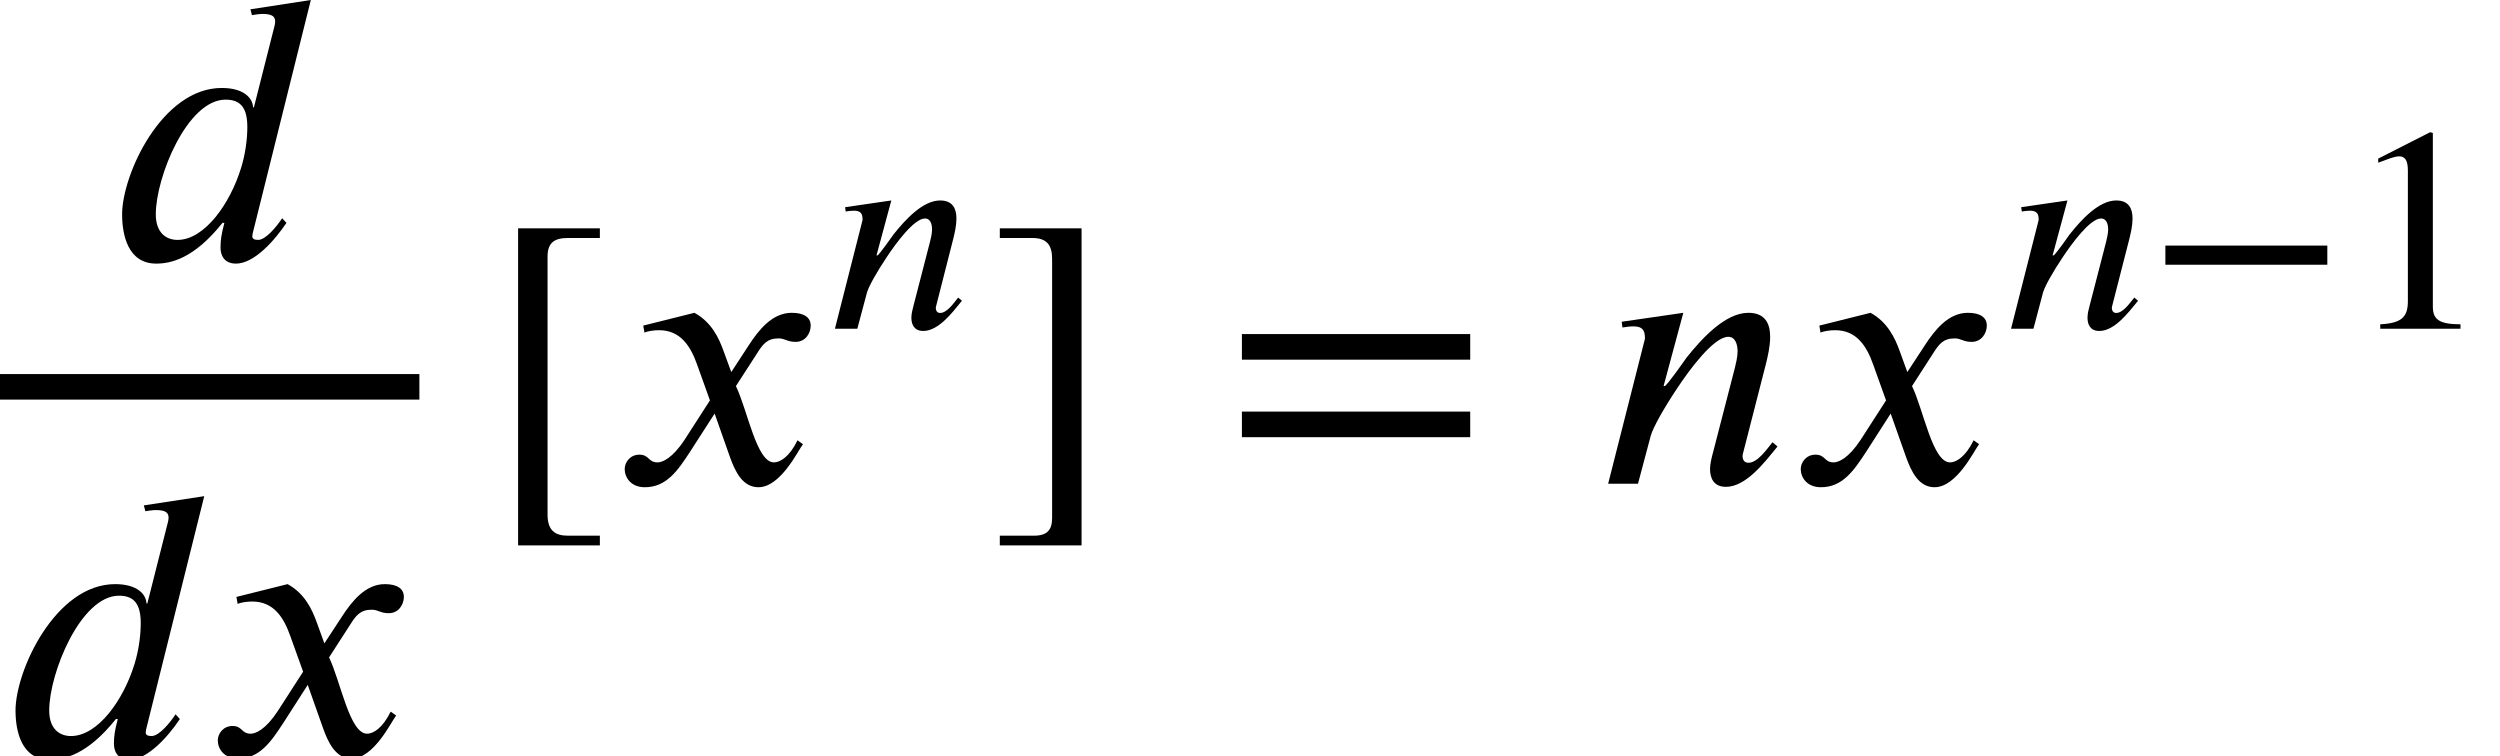
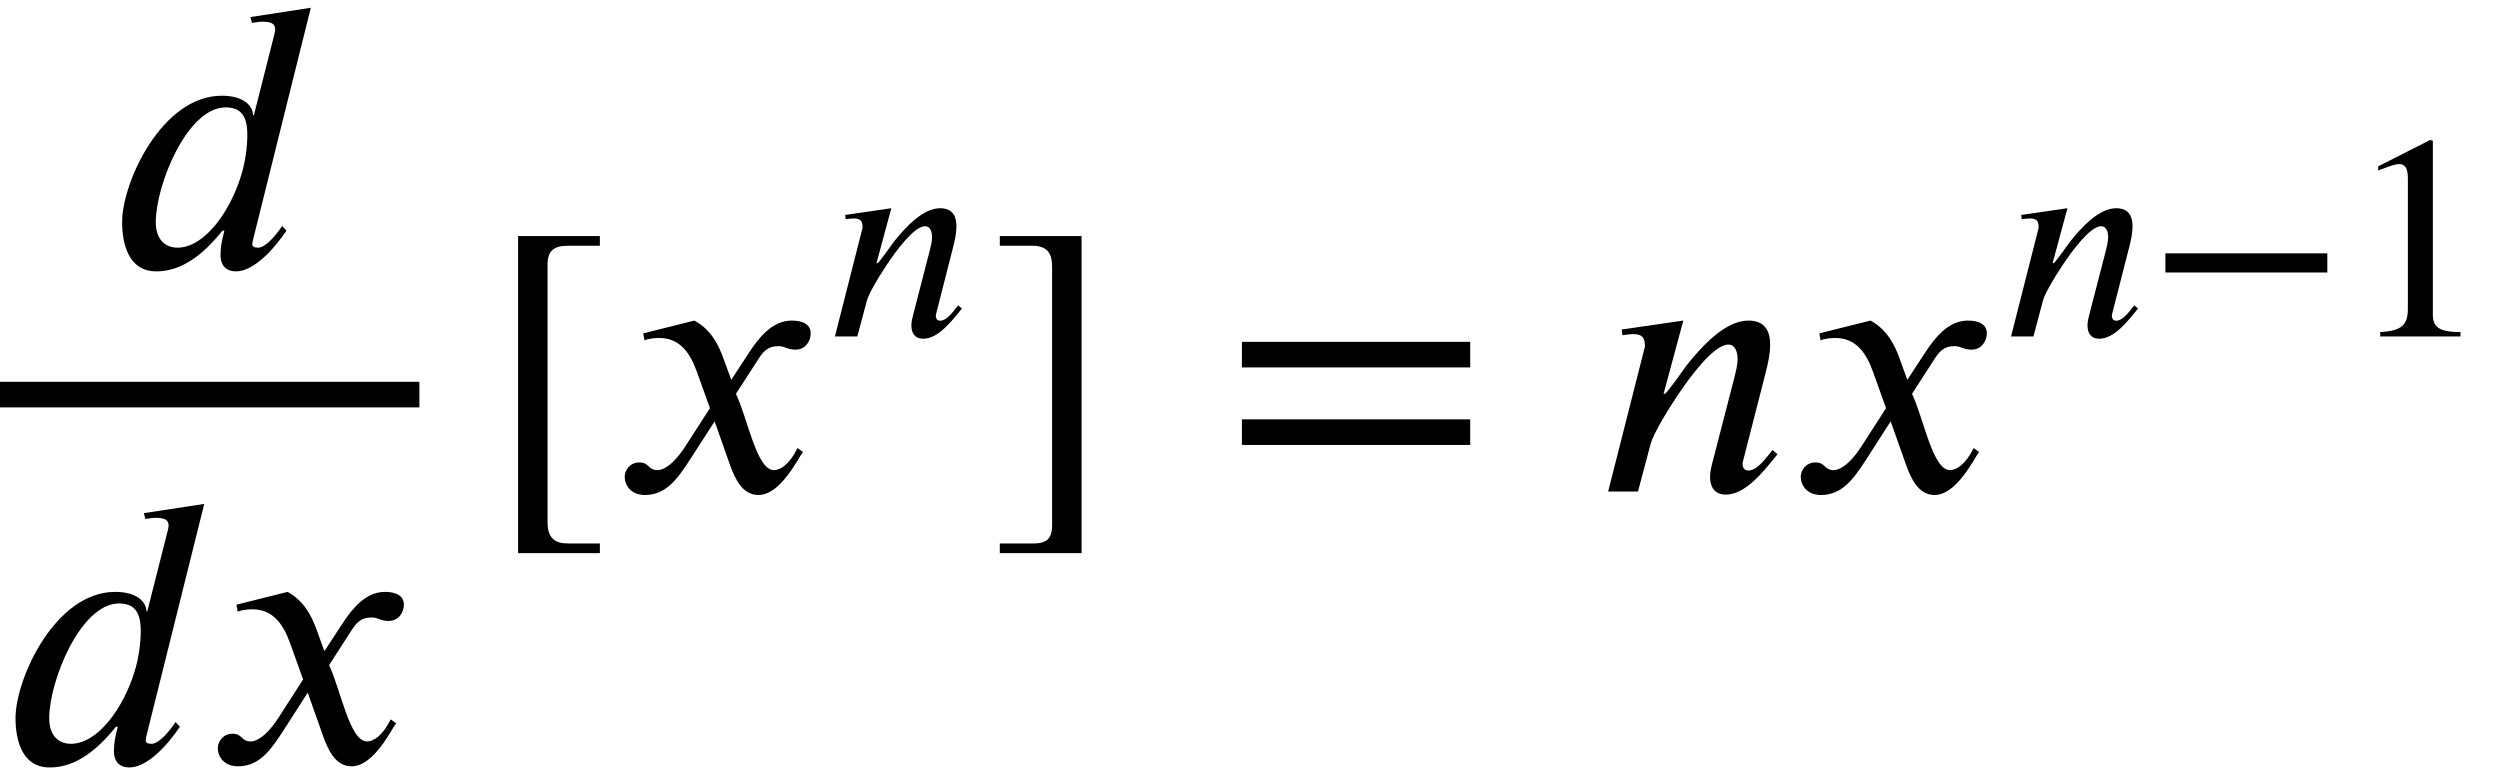
- <svg xmlns="http://www.w3.org/2000/svg" width="129" height="39" viewBox="0 0 129 39" data-dpi="720">
-   <path fill-rule="nonzero" fill="rgb(0%, 0%, 0%)" fill-opacity="1" d="M 12.762 6.559 C 12.762 5.621 12.461 5.141 11.641 5.141 C 9.66 5.141 8.039 9.141 8.039 11.059 C 8.039 12.039 8.602 12.379 9.16 12.379 C 10.559 12.379 11.879 10.5 12.441 8.66 C 12.66 7.961 12.762 7.18 12.762 6.559 Z M 16.039 0 L 13.059 11.961 C 13.039 12.02 13.02 12.141 13.02 12.199 C 13.02 12.32 13.121 12.379 13.32 12.379 C 13.719 12.379 14.281 11.68 14.559 11.262 L 14.781 11.5 C 14.18 12.398 13.121 13.602 12.18 13.602 C 11.539 13.602 11.379 13.141 11.379 12.781 C 11.379 12.379 11.422 12.102 11.578 11.5 L 11.48 11.5 C 10 13.359 8.801 13.602 8.059 13.602 C 6.602 13.602 6.301 12.121 6.301 11.059 C 6.301 9 8.359 4.539 11.441 4.539 C 12.578 4.539 13.039 5.059 13.059 5.539 L 13.102 5.539 L 14.16 1.359 C 14.18 1.281 14.199 1.199 14.199 1.121 C 14.199 0.859 14.059 0.719 13.539 0.719 C 13.359 0.719 13.141 0.762 13 0.781 L 12.922 0.48 Z M 16.039 0 " />
-   <path fill="none" stroke-width="66" stroke-linecap="butt" stroke-linejoin="bevel" stroke="rgb(0%, 0%, 0%)" stroke-opacity="1" stroke-miterlimit="0" d="M 0 998.047 L 1082.031 998.047 " transform="matrix(0.02, 0, 0, 0.02, 0, 0)" />
-   <path fill-rule="nonzero" fill="rgb(0%, 0%, 0%)" fill-opacity="1" d="M 7.262 32.16 C 7.262 31.219 6.961 30.738 6.141 30.738 C 4.16 30.738 2.539 34.738 2.539 36.66 C 2.539 37.641 3.102 37.98 3.66 37.98 C 5.059 37.98 6.379 36.102 6.941 34.262 C 7.16 33.559 7.262 32.781 7.262 32.16 Z M 10.539 25.602 L 7.559 37.559 C 7.539 37.621 7.52 37.738 7.52 37.801 C 7.52 37.922 7.621 37.98 7.82 37.98 C 8.219 37.98 8.781 37.281 9.059 36.859 L 9.281 37.102 C 8.68 38 7.621 39.199 6.68 39.199 C 6.039 39.199 5.879 38.738 5.879 38.379 C 5.879 37.98 5.922 37.699 6.078 37.102 L 5.98 37.102 C 4.5 38.961 3.301 39.199 2.559 39.199 C 1.102 39.199 0.801 37.719 0.801 36.66 C 0.801 34.602 2.859 30.141 5.941 30.141 C 7.078 30.141 7.539 30.66 7.559 31.141 L 7.602 31.141 L 8.66 26.961 C 8.68 26.879 8.699 26.801 8.699 26.719 C 8.699 26.461 8.559 26.32 8.039 26.32 C 7.859 26.32 7.641 26.359 7.5 26.379 L 7.422 26.078 Z M 10.539 25.602 " />
-   <path fill-rule="nonzero" fill="rgb(0%, 0%, 0%)" fill-opacity="1" d="M 16.738 33.199 L 17.641 31.82 C 18.16 31.02 18.859 30.141 19.859 30.141 C 20.5 30.141 20.84 30.379 20.84 30.801 C 20.84 31.18 20.578 31.641 20.059 31.641 C 19.621 31.641 19.52 31.461 19.18 31.461 C 18.578 31.461 18.359 31.781 18.078 32.219 L 16.98 33.922 C 17.578 35.16 18.039 37.859 18.941 37.859 C 19.262 37.859 19.738 37.578 20.16 36.719 L 20.441 36.922 C 20.199 37.219 19.301 39.141 18.141 39.141 C 17.32 39.141 16.941 38.32 16.68 37.602 L 15.879 35.34 L 14.621 37.301 C 13.98 38.281 13.398 39.141 12.281 39.141 C 11.559 39.141 11.238 38.641 11.238 38.199 C 11.238 37.879 11.5 37.461 12 37.461 C 12.52 37.461 12.441 37.859 12.941 37.859 C 13.18 37.859 13.699 37.66 14.34 36.68 L 15.641 34.66 L 14.98 32.82 C 14.641 31.859 14.121 31.039 13.02 31.039 C 12.762 31.039 12.461 31.078 12.262 31.16 L 12.199 30.801 L 14.84 30.141 C 15.719 30.621 16.102 31.441 16.34 32.102 Z M 16.738 33.199 " />
-   <path fill-rule="nonzero" fill="rgb(0%, 0%, 0%)" fill-opacity="1" d="M 30.953 28.141 L 26.734 28.141 L 26.734 11.781 L 30.953 11.781 L 30.953 12.281 L 29.293 12.281 C 28.613 12.281 28.254 12.52 28.254 13.238 L 28.254 26.559 C 28.254 27.359 28.633 27.641 29.293 27.641 L 30.953 27.641 Z M 30.953 28.141 " />
-   <path fill-rule="nonzero" fill="rgb(0%, 0%, 0%)" fill-opacity="1" d="M 37.734 19.199 L 38.633 17.82 C 39.152 17.02 39.852 16.141 40.852 16.141 C 41.492 16.141 41.832 16.379 41.832 16.801 C 41.832 17.18 41.574 17.641 41.055 17.641 C 40.613 17.641 40.512 17.461 40.172 17.461 C 39.574 17.461 39.352 17.781 39.074 18.219 L 37.973 19.922 C 38.574 21.16 39.035 23.859 39.934 23.859 C 40.254 23.859 40.734 23.578 41.152 22.719 L 41.434 22.922 C 41.191 23.219 40.293 25.141 39.133 25.141 C 38.312 25.141 37.934 24.32 37.672 23.602 L 36.875 21.34 L 35.613 23.301 C 34.973 24.281 34.395 25.141 33.273 25.141 C 32.555 25.141 32.234 24.641 32.234 24.199 C 32.234 23.879 32.492 23.461 32.992 23.461 C 33.512 23.461 33.434 23.859 33.934 23.859 C 34.172 23.859 34.691 23.66 35.332 22.68 L 36.633 20.66 L 35.973 18.82 C 35.633 17.859 35.113 17.039 34.012 17.039 C 33.754 17.039 33.453 17.078 33.254 17.16 L 33.191 16.801 L 35.832 16.141 C 36.715 16.621 37.094 17.441 37.332 18.102 Z M 37.734 19.199 " />
-   <path fill-rule="nonzero" fill="rgb(0%, 0%, 0%)" fill-opacity="1" d="M 49.637 15.52 L 49.562 15.609 C 49.145 16.121 48.422 17.078 47.645 17.078 C 47.164 17.078 47.027 16.734 47.027 16.391 C 47.027 16.195 47.09 15.953 47.133 15.789 L 47.988 12.477 C 48.02 12.355 48.094 12.055 48.094 11.844 C 48.094 11.559 48.004 11.273 47.734 11.273 C 47.164 11.273 46.219 12.566 45.754 13.27 C 45.215 14.078 44.824 14.785 44.734 15.102 L 44.238 16.961 L 43.082 16.961 L 44.508 11.352 C 44.508 11.078 44.465 10.871 44.059 10.871 C 43.91 10.871 43.742 10.898 43.637 10.914 L 43.609 10.691 L 45.992 10.344 L 45.227 13.18 L 45.273 13.18 C 45.348 13.18 46.082 12.129 46.113 12.086 C 46.715 11.336 47.613 10.344 48.512 10.344 C 49.172 10.344 49.352 10.781 49.352 11.273 C 49.352 11.648 49.262 12.023 49.188 12.324 L 48.305 15.789 C 48.289 15.82 48.289 15.863 48.289 15.941 C 48.305 16.031 48.348 16.148 48.512 16.148 C 48.875 16.148 49.234 15.609 49.441 15.355 Z M 49.637 15.52 " />
-   <path fill-rule="nonzero" fill="rgb(0%, 0%, 0%)" fill-opacity="1" d="M 55.809 28.141 L 51.59 28.141 L 51.59 27.641 L 53.348 27.641 C 54.047 27.641 54.289 27.34 54.289 26.719 L 54.289 13.359 C 54.289 12.66 54.027 12.281 53.27 12.281 L 51.59 12.281 L 51.59 11.781 L 55.809 11.781 Z M 55.809 28.141 " />
-   <path fill-rule="nonzero" fill="rgb(0%, 0%, 0%)" fill-opacity="1" d="M 75.863 22.559 L 64.082 22.559 L 64.082 21.238 L 75.863 21.238 Z M 75.863 18.559 L 64.082 18.559 L 64.082 17.238 L 75.863 17.238 Z M 75.863 18.559 " />
-   <path fill-rule="nonzero" fill="rgb(0%, 0%, 0%)" fill-opacity="1" d="M 91.719 23.039 L 91.621 23.16 C 91.059 23.84 90.098 25.121 89.059 25.121 C 88.418 25.121 88.238 24.66 88.238 24.199 C 88.238 23.941 88.32 23.621 88.379 23.398 L 89.52 18.98 C 89.559 18.82 89.66 18.422 89.66 18.141 C 89.66 17.762 89.539 17.379 89.18 17.379 C 88.418 17.379 87.16 19.102 86.539 20.039 C 85.82 21.121 85.301 22.059 85.18 22.48 L 84.52 24.961 L 82.98 24.961 L 84.879 17.48 C 84.879 17.121 84.82 16.84 84.281 16.84 C 84.078 16.84 83.859 16.879 83.719 16.898 L 83.68 16.602 L 86.859 16.141 L 85.84 19.922 L 85.898 19.922 C 86 19.922 86.98 18.52 87.02 18.461 C 87.82 17.461 89.02 16.141 90.219 16.141 C 91.098 16.141 91.34 16.719 91.34 17.379 C 91.34 17.879 91.219 18.379 91.121 18.781 L 89.938 23.398 C 89.918 23.441 89.918 23.5 89.918 23.602 C 89.938 23.719 90 23.879 90.219 23.879 C 90.699 23.879 91.18 23.16 91.461 22.82 Z M 91.719 23.039 " />
-   <path fill-rule="nonzero" fill="rgb(0%, 0%, 0%)" fill-opacity="1" d="M 98.418 19.199 L 99.32 17.82 C 99.84 17.02 100.539 16.141 101.539 16.141 C 102.18 16.141 102.52 16.379 102.52 16.801 C 102.52 17.18 102.258 17.641 101.738 17.641 C 101.301 17.641 101.199 17.461 100.859 17.461 C 100.258 17.461 100.039 17.781 99.758 18.219 L 98.66 19.922 C 99.258 21.16 99.719 23.859 100.621 23.859 C 100.938 23.859 101.418 23.578 101.84 22.719 L 102.121 22.922 C 101.879 23.219 100.98 25.141 99.82 25.141 C 99 25.141 98.621 24.32 98.359 23.602 L 97.559 21.34 L 96.301 23.301 C 95.66 24.281 95.078 25.141 93.961 25.141 C 93.238 25.141 92.918 24.641 92.918 24.199 C 92.918 23.879 93.18 23.461 93.68 23.461 C 94.199 23.461 94.121 23.859 94.621 23.859 C 94.859 23.859 95.379 23.66 96.02 22.68 L 97.32 20.66 L 96.66 18.82 C 96.32 17.859 95.801 17.039 94.699 17.039 C 94.438 17.039 94.141 17.078 93.938 17.16 L 93.879 16.801 L 96.52 16.141 C 97.398 16.621 97.781 17.441 98.02 18.102 Z M 98.418 19.199 " />
-   <path fill-rule="nonzero" fill="rgb(0%, 0%, 0%)" fill-opacity="1" d="M 110.324 15.52 L 110.25 15.609 C 109.828 16.121 109.109 17.078 108.328 17.078 C 107.848 17.078 107.715 16.734 107.715 16.391 C 107.715 16.195 107.773 15.953 107.82 15.789 L 108.676 12.477 C 108.703 12.355 108.781 12.055 108.781 11.844 C 108.781 11.559 108.688 11.273 108.418 11.273 C 107.848 11.273 106.906 12.566 106.438 13.27 C 105.898 14.078 105.508 14.785 105.418 15.102 L 104.926 16.961 L 103.77 16.961 L 105.195 11.352 C 105.195 11.078 105.148 10.871 104.746 10.871 C 104.594 10.871 104.43 10.898 104.324 10.914 L 104.293 10.691 L 106.68 10.344 L 105.914 13.18 L 105.961 13.18 C 106.035 13.18 106.77 12.129 106.801 12.086 C 107.398 11.336 108.301 10.344 109.199 10.344 C 109.859 10.344 110.039 10.781 110.039 11.273 C 110.039 11.648 109.949 12.023 109.875 12.324 L 108.988 15.789 C 108.973 15.82 108.973 15.863 108.973 15.941 C 108.988 16.031 109.035 16.148 109.199 16.148 C 109.559 16.148 109.918 15.609 110.129 15.355 Z M 110.324 15.52 " />
-   <path fill-rule="nonzero" fill="rgb(0%, 0%, 0%)" fill-opacity="1" d="M 120.09 13.66 L 111.734 13.66 L 111.734 12.672 L 120.09 12.672 Z M 120.09 13.66 " />
-   <path fill-rule="nonzero" fill="rgb(0%, 0%, 0%)" fill-opacity="1" d="M 126.961 16.961 L 122.82 16.961 L 122.82 16.734 C 123.93 16.676 124.246 16.359 124.246 15.535 L 124.246 8.801 C 124.246 8.289 124.109 8.066 123.793 8.066 C 123.645 8.066 123.391 8.141 123.121 8.246 L 122.715 8.395 L 122.715 8.184 L 125.398 6.82 L 125.535 6.863 L 125.535 15.82 C 125.535 16.465 125.836 16.734 126.961 16.734 Z M 126.961 16.961 " />
+ <svg xmlns="http://www.w3.org/2000/svg" width="129" viewBox="0 0 129 40" data-dpi="720" height="40">
+   <g transform="translate(0, 0.4003906)">
+     <path fill-rule="nonzero" fill="rgb(0%, 0%, 0%)" fill-opacity="1" d="M 12.762 6.559 C 12.762 5.621 12.461 5.141 11.641 5.141 C 9.66 5.141 8.039 9.141 8.039 11.059 C 8.039 12.039 8.602 12.379 9.16 12.379 C 10.559 12.379 11.879 10.5 12.441 8.66 C 12.66 7.961 12.762 7.18 12.762 6.559 Z M 16.039 0 L 13.059 11.961 C 13.039 12.02 13.02 12.141 13.02 12.199 C 13.02 12.32 13.121 12.379 13.32 12.379 C 13.719 12.379 14.281 11.68 14.559 11.262 L 14.781 11.5 C 14.18 12.398 13.121 13.602 12.18 13.602 C 11.539 13.602 11.379 13.141 11.379 12.781 C 11.379 12.379 11.422 12.102 11.578 11.5 L 11.48 11.5 C 10 13.359 8.801 13.602 8.059 13.602 C 6.602 13.602 6.301 12.121 6.301 11.059 C 6.301 9 8.359 4.539 11.441 4.539 C 12.578 4.539 13.039 5.059 13.059 5.539 L 13.102 5.539 L 14.16 1.359 C 14.18 1.281 14.199 1.199 14.199 1.121 C 14.199 0.859 14.059 0.719 13.539 0.719 C 13.359 0.719 13.141 0.762 13 0.781 L 12.922 0.48 Z M 16.039 0 " />
+     <path fill="none" stroke-width="66" stroke-linecap="butt" stroke-linejoin="bevel" stroke="rgb(0%, 0%, 0%)" stroke-opacity="1" stroke-miterlimit="0" d="M 0 998.047 L 1082.031 998.047 " transform="matrix(0.02, 0, 0, 0.02, 0, 0)" />
+     <path fill-rule="nonzero" fill="rgb(0%, 0%, 0%)" fill-opacity="1" d="M 7.262 32.16 C 7.262 31.219 6.961 30.738 6.141 30.738 C 4.16 30.738 2.539 34.738 2.539 36.66 C 2.539 37.641 3.102 37.98 3.66 37.98 C 5.059 37.98 6.379 36.102 6.941 34.262 C 7.16 33.559 7.262 32.781 7.262 32.16 Z M 10.539 25.602 L 7.559 37.559 C 7.539 37.621 7.52 37.738 7.52 37.801 C 7.52 37.922 7.621 37.98 7.82 37.98 C 8.219 37.98 8.781 37.281 9.059 36.859 L 9.281 37.102 C 8.68 38 7.621 39.199 6.68 39.199 C 6.039 39.199 5.879 38.738 5.879 38.379 C 5.879 37.98 5.922 37.699 6.078 37.102 L 5.98 37.102 C 4.5 38.961 3.301 39.199 2.559 39.199 C 1.102 39.199 0.801 37.719 0.801 36.66 C 0.801 34.602 2.859 30.141 5.941 30.141 C 7.078 30.141 7.539 30.66 7.559 31.141 L 7.602 31.141 L 8.66 26.961 C 8.68 26.879 8.699 26.801 8.699 26.719 C 8.699 26.461 8.559 26.32 8.039 26.32 C 7.859 26.32 7.641 26.359 7.5 26.379 L 7.422 26.078 Z M 10.539 25.602 " />
+     <path fill-rule="nonzero" fill="rgb(0%, 0%, 0%)" fill-opacity="1" d="M 16.738 33.199 L 17.641 31.82 C 18.16 31.02 18.859 30.141 19.859 30.141 C 20.5 30.141 20.84 30.379 20.84 30.801 C 20.84 31.18 20.578 31.641 20.059 31.641 C 19.621 31.641 19.52 31.461 19.18 31.461 C 18.578 31.461 18.359 31.781 18.078 32.219 L 16.98 33.922 C 17.578 35.16 18.039 37.859 18.941 37.859 C 19.262 37.859 19.738 37.578 20.16 36.719 L 20.441 36.922 C 20.199 37.219 19.301 39.141 18.141 39.141 C 17.32 39.141 16.941 38.32 16.68 37.602 L 15.879 35.34 L 14.621 37.301 C 13.98 38.281 13.398 39.141 12.281 39.141 C 11.559 39.141 11.238 38.641 11.238 38.199 C 11.238 37.879 11.5 37.461 12 37.461 C 12.52 37.461 12.441 37.859 12.941 37.859 C 13.18 37.859 13.699 37.66 14.34 36.68 L 15.641 34.66 L 14.98 32.82 C 14.641 31.859 14.121 31.039 13.02 31.039 C 12.762 31.039 12.461 31.078 12.262 31.16 L 12.199 30.801 L 14.84 30.141 C 15.719 30.621 16.102 31.441 16.34 32.102 Z M 16.738 33.199 " />
+     <path fill-rule="nonzero" fill="rgb(0%, 0%, 0%)" fill-opacity="1" d="M 30.953 28.141 L 26.734 28.141 L 26.734 11.781 L 30.953 11.781 L 30.953 12.281 L 29.293 12.281 C 28.613 12.281 28.254 12.52 28.254 13.238 L 28.254 26.559 C 28.254 27.359 28.633 27.641 29.293 27.641 L 30.953 27.641 Z M 30.953 28.141 " />
+     <path fill-rule="nonzero" fill="rgb(0%, 0%, 0%)" fill-opacity="1" d="M 37.734 19.199 L 38.633 17.82 C 39.152 17.02 39.852 16.141 40.852 16.141 C 41.492 16.141 41.832 16.379 41.832 16.801 C 41.832 17.18 41.574 17.641 41.055 17.641 C 40.613 17.641 40.512 17.461 40.172 17.461 C 39.574 17.461 39.352 17.781 39.074 18.219 L 37.973 19.922 C 38.574 21.16 39.035 23.859 39.934 23.859 C 40.254 23.859 40.734 23.578 41.152 22.719 L 41.434 22.922 C 41.191 23.219 40.293 25.141 39.133 25.141 C 38.312 25.141 37.934 24.32 37.672 23.602 L 36.875 21.34 L 35.613 23.301 C 34.973 24.281 34.395 25.141 33.273 25.141 C 32.555 25.141 32.234 24.641 32.234 24.199 C 32.234 23.879 32.492 23.461 32.992 23.461 C 33.512 23.461 33.434 23.859 33.934 23.859 C 34.172 23.859 34.691 23.66 35.332 22.68 L 36.633 20.66 L 35.973 18.82 C 35.633 17.859 35.113 17.039 34.012 17.039 C 33.754 17.039 33.453 17.078 33.254 17.16 L 33.191 16.801 L 35.832 16.141 C 36.715 16.621 37.094 17.441 37.332 18.102 Z M 37.734 19.199 " />
+     <path fill-rule="nonzero" fill="rgb(0%, 0%, 0%)" fill-opacity="1" d="M 49.637 15.52 L 49.562 15.609 C 49.145 16.121 48.422 17.078 47.645 17.078 C 47.164 17.078 47.027 16.734 47.027 16.391 C 47.027 16.195 47.09 15.953 47.133 15.789 L 47.988 12.477 C 48.02 12.355 48.094 12.055 48.094 11.844 C 48.094 11.559 48.004 11.273 47.734 11.273 C 47.164 11.273 46.219 12.566 45.754 13.27 C 45.215 14.078 44.824 14.785 44.734 15.102 L 44.238 16.961 L 43.082 16.961 L 44.508 11.352 C 44.508 11.078 44.465 10.871 44.059 10.871 C 43.91 10.871 43.742 10.898 43.637 10.914 L 43.609 10.691 L 45.992 10.344 L 45.227 13.18 L 45.273 13.18 C 45.348 13.18 46.082 12.129 46.113 12.086 C 46.715 11.336 47.613 10.344 48.512 10.344 C 49.172 10.344 49.352 10.781 49.352 11.273 C 49.352 11.648 49.262 12.023 49.188 12.324 L 48.305 15.789 C 48.289 15.82 48.289 15.863 48.289 15.941 C 48.305 16.031 48.348 16.148 48.512 16.148 C 48.875 16.148 49.234 15.609 49.441 15.355 Z M 49.637 15.52 " />
+     <path fill-rule="nonzero" fill="rgb(0%, 0%, 0%)" fill-opacity="1" d="M 55.809 28.141 L 51.59 28.141 L 51.59 27.641 L 53.348 27.641 C 54.047 27.641 54.289 27.34 54.289 26.719 L 54.289 13.359 C 54.289 12.66 54.027 12.281 53.27 12.281 L 51.59 12.281 L 51.59 11.781 L 55.809 11.781 Z M 55.809 28.141 " />
+     <path fill-rule="nonzero" fill="rgb(0%, 0%, 0%)" fill-opacity="1" d="M 75.863 22.559 L 64.082 22.559 L 64.082 21.238 L 75.863 21.238 Z M 75.863 18.559 L 64.082 18.559 L 64.082 17.238 L 75.863 17.238 Z M 75.863 18.559 " />
+     <path fill-rule="nonzero" fill="rgb(0%, 0%, 0%)" fill-opacity="1" d="M 91.719 23.039 L 91.621 23.16 C 91.059 23.84 90.098 25.121 89.059 25.121 C 88.418 25.121 88.238 24.66 88.238 24.199 C 88.238 23.941 88.32 23.621 88.379 23.398 L 89.52 18.98 C 89.559 18.82 89.66 18.422 89.66 18.141 C 89.66 17.762 89.539 17.379 89.18 17.379 C 88.418 17.379 87.16 19.102 86.539 20.039 C 85.82 21.121 85.301 22.059 85.18 22.48 L 84.52 24.961 L 82.98 24.961 L 84.879 17.48 C 84.879 17.121 84.82 16.84 84.281 16.84 C 84.078 16.84 83.859 16.879 83.719 16.898 L 83.68 16.602 L 86.859 16.141 L 85.84 19.922 L 85.898 19.922 C 86 19.922 86.98 18.52 87.02 18.461 C 87.82 17.461 89.02 16.141 90.219 16.141 C 91.098 16.141 91.34 16.719 91.34 17.379 C 91.34 17.879 91.219 18.379 91.121 18.781 L 89.938 23.398 C 89.918 23.441 89.918 23.5 89.918 23.602 C 89.938 23.719 90 23.879 90.219 23.879 C 90.699 23.879 91.18 23.16 91.461 22.82 Z M 91.719 23.039 " />
+     <path fill-rule="nonzero" fill="rgb(0%, 0%, 0%)" fill-opacity="1" d="M 98.418 19.199 L 99.32 17.82 C 99.84 17.02 100.539 16.141 101.539 16.141 C 102.18 16.141 102.52 16.379 102.52 16.801 C 102.52 17.18 102.258 17.641 101.738 17.641 C 101.301 17.641 101.199 17.461 100.859 17.461 C 100.258 17.461 100.039 17.781 99.758 18.219 L 98.66 19.922 C 99.258 21.16 99.719 23.859 100.621 23.859 C 100.938 23.859 101.418 23.578 101.84 22.719 L 102.121 22.922 C 101.879 23.219 100.98 25.141 99.82 25.141 C 99 25.141 98.621 24.32 98.359 23.602 L 97.559 21.34 L 96.301 23.301 C 95.66 24.281 95.078 25.141 93.961 25.141 C 93.238 25.141 92.918 24.641 92.918 24.199 C 92.918 23.879 93.18 23.461 93.68 23.461 C 94.199 23.461 94.121 23.859 94.621 23.859 C 94.859 23.859 95.379 23.66 96.02 22.68 L 97.32 20.66 L 96.66 18.82 C 96.32 17.859 95.801 17.039 94.699 17.039 C 94.438 17.039 94.141 17.078 93.938 17.16 L 93.879 16.801 L 96.52 16.141 C 97.398 16.621 97.781 17.441 98.02 18.102 Z M 98.418 19.199 " />
+     <path fill-rule="nonzero" fill="rgb(0%, 0%, 0%)" fill-opacity="1" d="M 110.324 15.52 L 110.25 15.609 C 109.828 16.121 109.109 17.078 108.328 17.078 C 107.848 17.078 107.715 16.734 107.715 16.391 C 107.715 16.195 107.773 15.953 107.82 15.789 L 108.676 12.477 C 108.703 12.355 108.781 12.055 108.781 11.844 C 108.781 11.559 108.688 11.273 108.418 11.273 C 107.848 11.273 106.906 12.566 106.438 13.27 C 105.898 14.078 105.508 14.785 105.418 15.102 L 104.926 16.961 L 103.77 16.961 L 105.195 11.352 C 105.195 11.078 105.148 10.871 104.746 10.871 C 104.594 10.871 104.43 10.898 104.324 10.914 L 104.293 10.691 L 106.68 10.344 L 105.914 13.18 L 105.961 13.18 C 106.035 13.18 106.77 12.129 106.801 12.086 C 107.398 11.336 108.301 10.344 109.199 10.344 C 109.859 10.344 110.039 10.781 110.039 11.273 C 110.039 11.648 109.949 12.023 109.875 12.324 L 108.988 15.789 C 108.973 15.82 108.973 15.863 108.973 15.941 C 108.988 16.031 109.035 16.148 109.199 16.148 C 109.559 16.148 109.918 15.609 110.129 15.355 Z M 110.324 15.52 " />
+     <path fill-rule="nonzero" fill="rgb(0%, 0%, 0%)" fill-opacity="1" d="M 120.09 13.66 L 111.734 13.66 L 111.734 12.672 L 120.09 12.672 Z M 120.09 13.66 " />
+     <path fill-rule="nonzero" fill="rgb(0%, 0%, 0%)" fill-opacity="1" d="M 126.961 16.961 L 122.82 16.961 L 122.82 16.734 C 123.93 16.676 124.246 16.359 124.246 15.535 L 124.246 8.801 C 124.246 8.289 124.109 8.066 123.793 8.066 C 123.645 8.066 123.391 8.141 123.121 8.246 L 122.715 8.395 L 122.715 8.184 L 125.398 6.82 L 125.535 6.863 L 125.535 15.82 C 125.535 16.465 125.836 16.734 126.961 16.734 Z M 126.961 16.961 " />
+   </g>
</svg>
